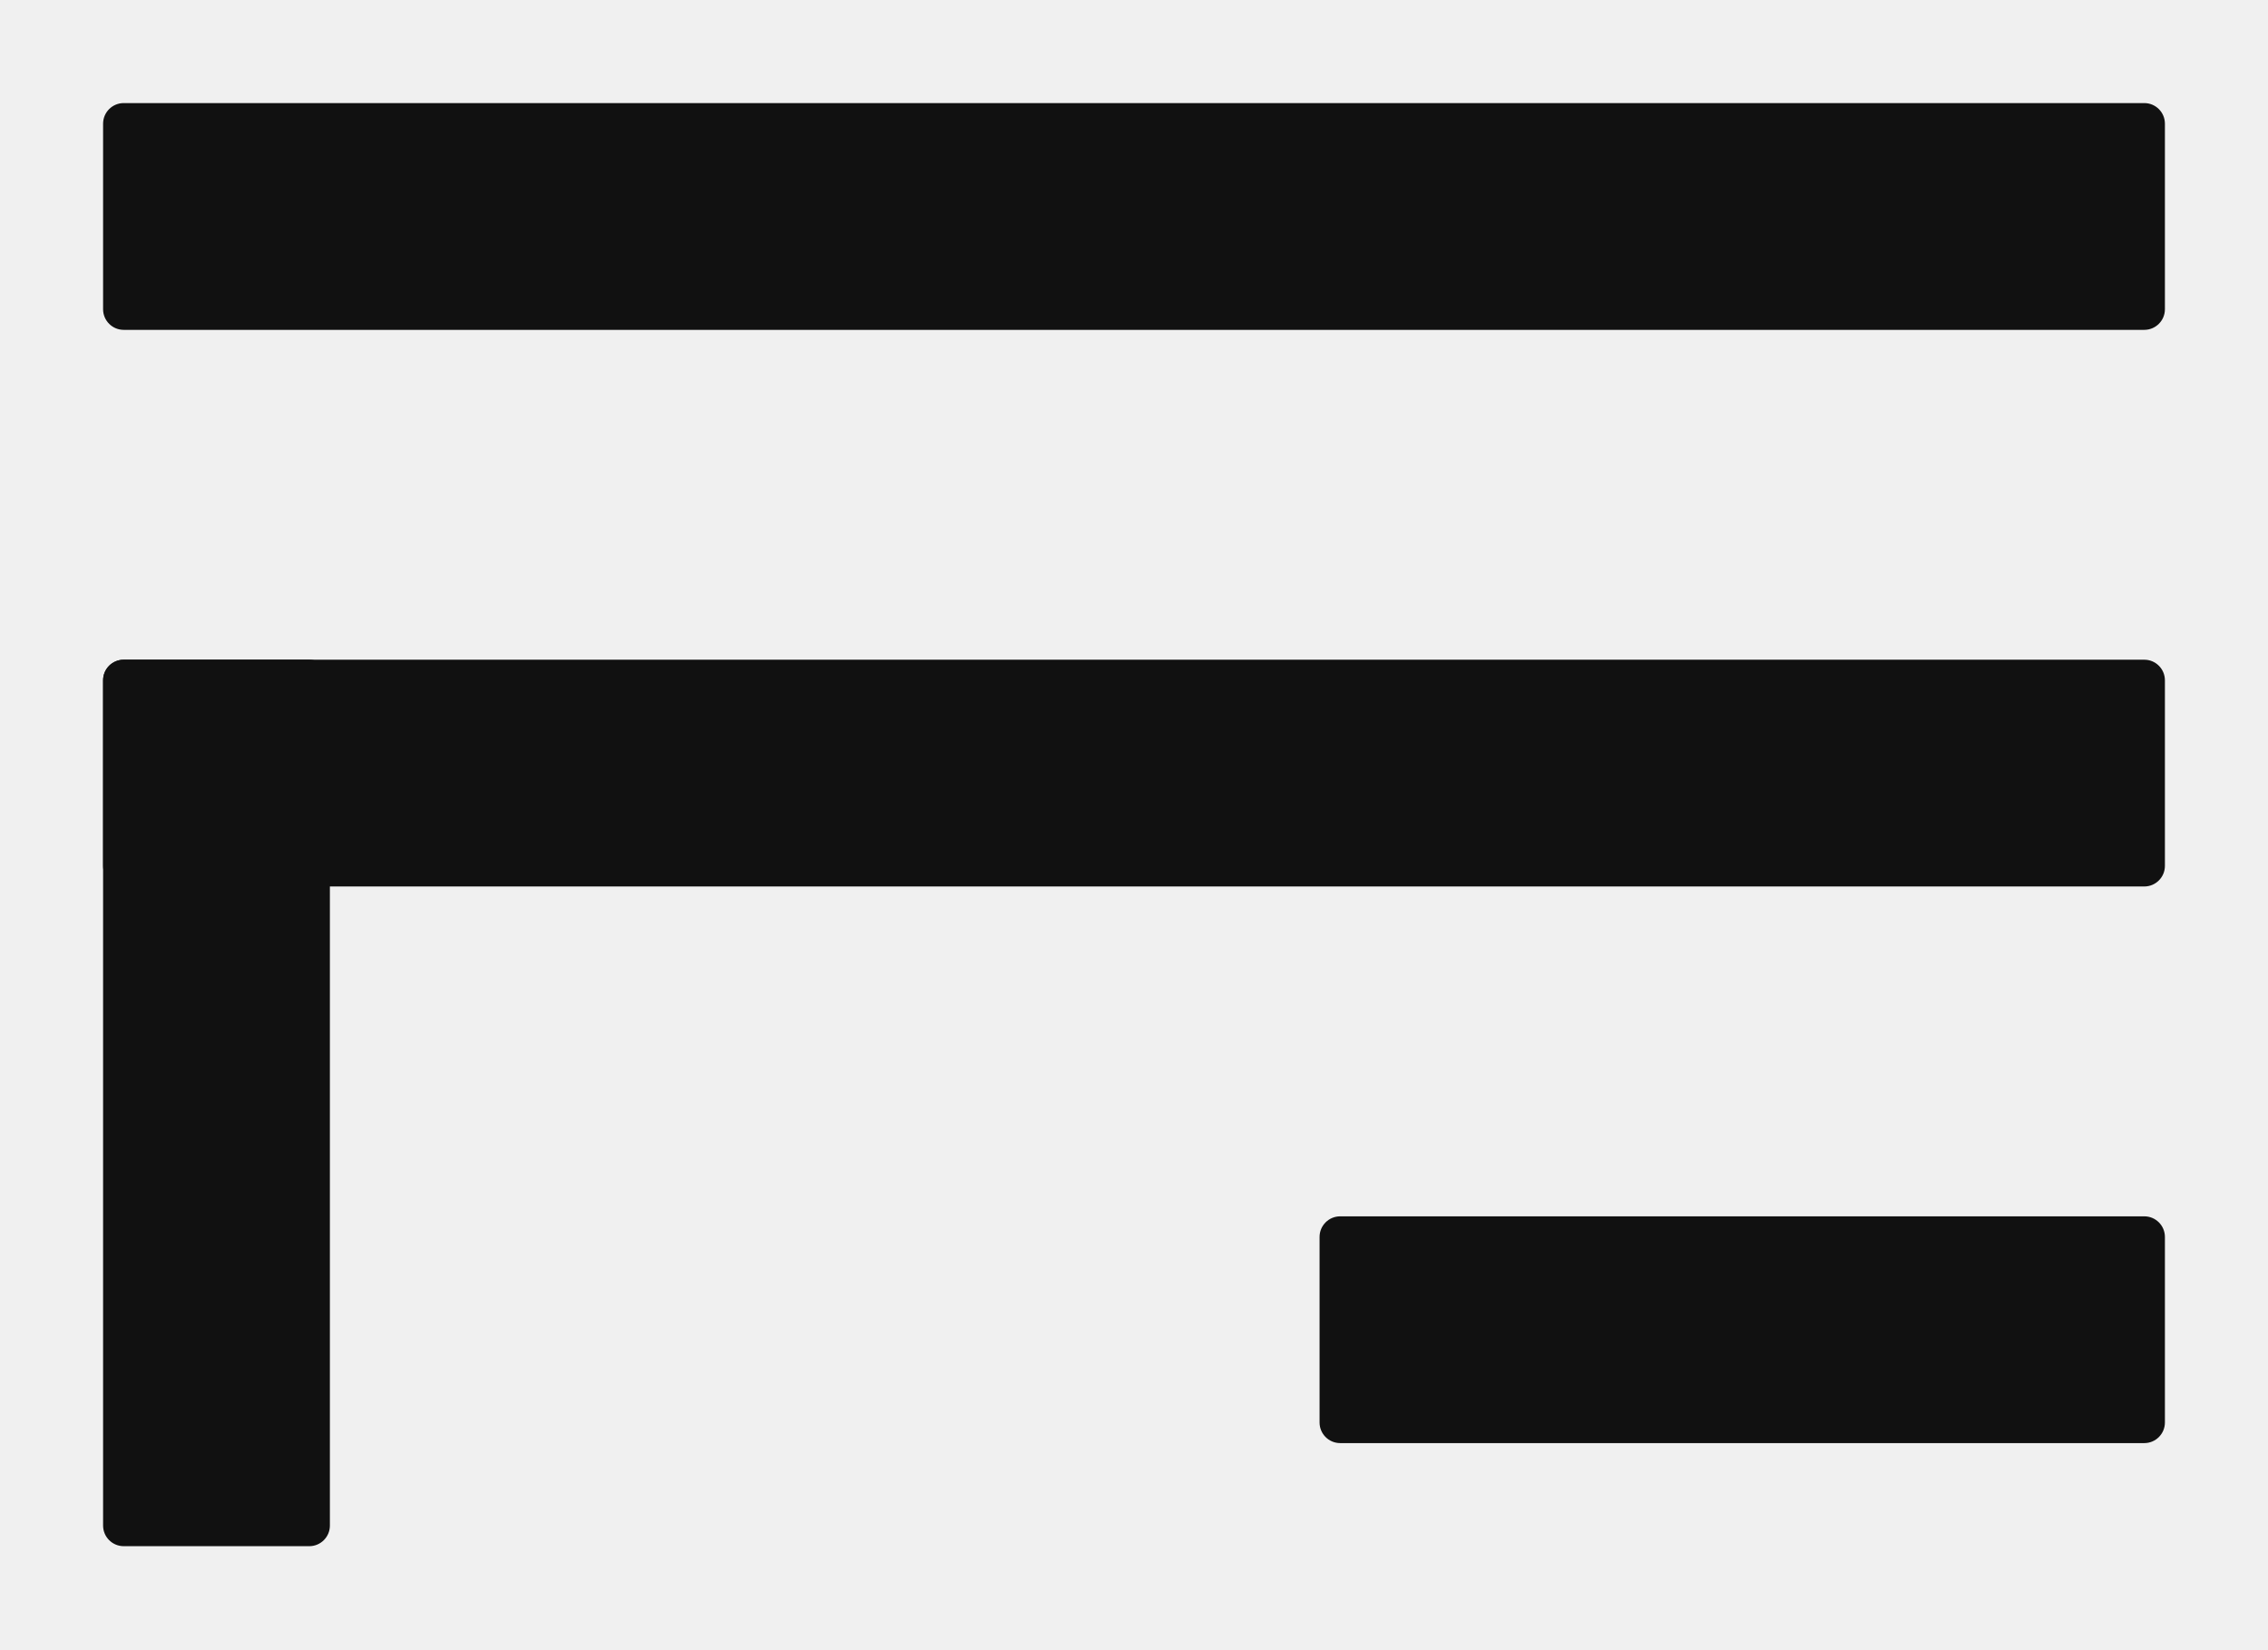
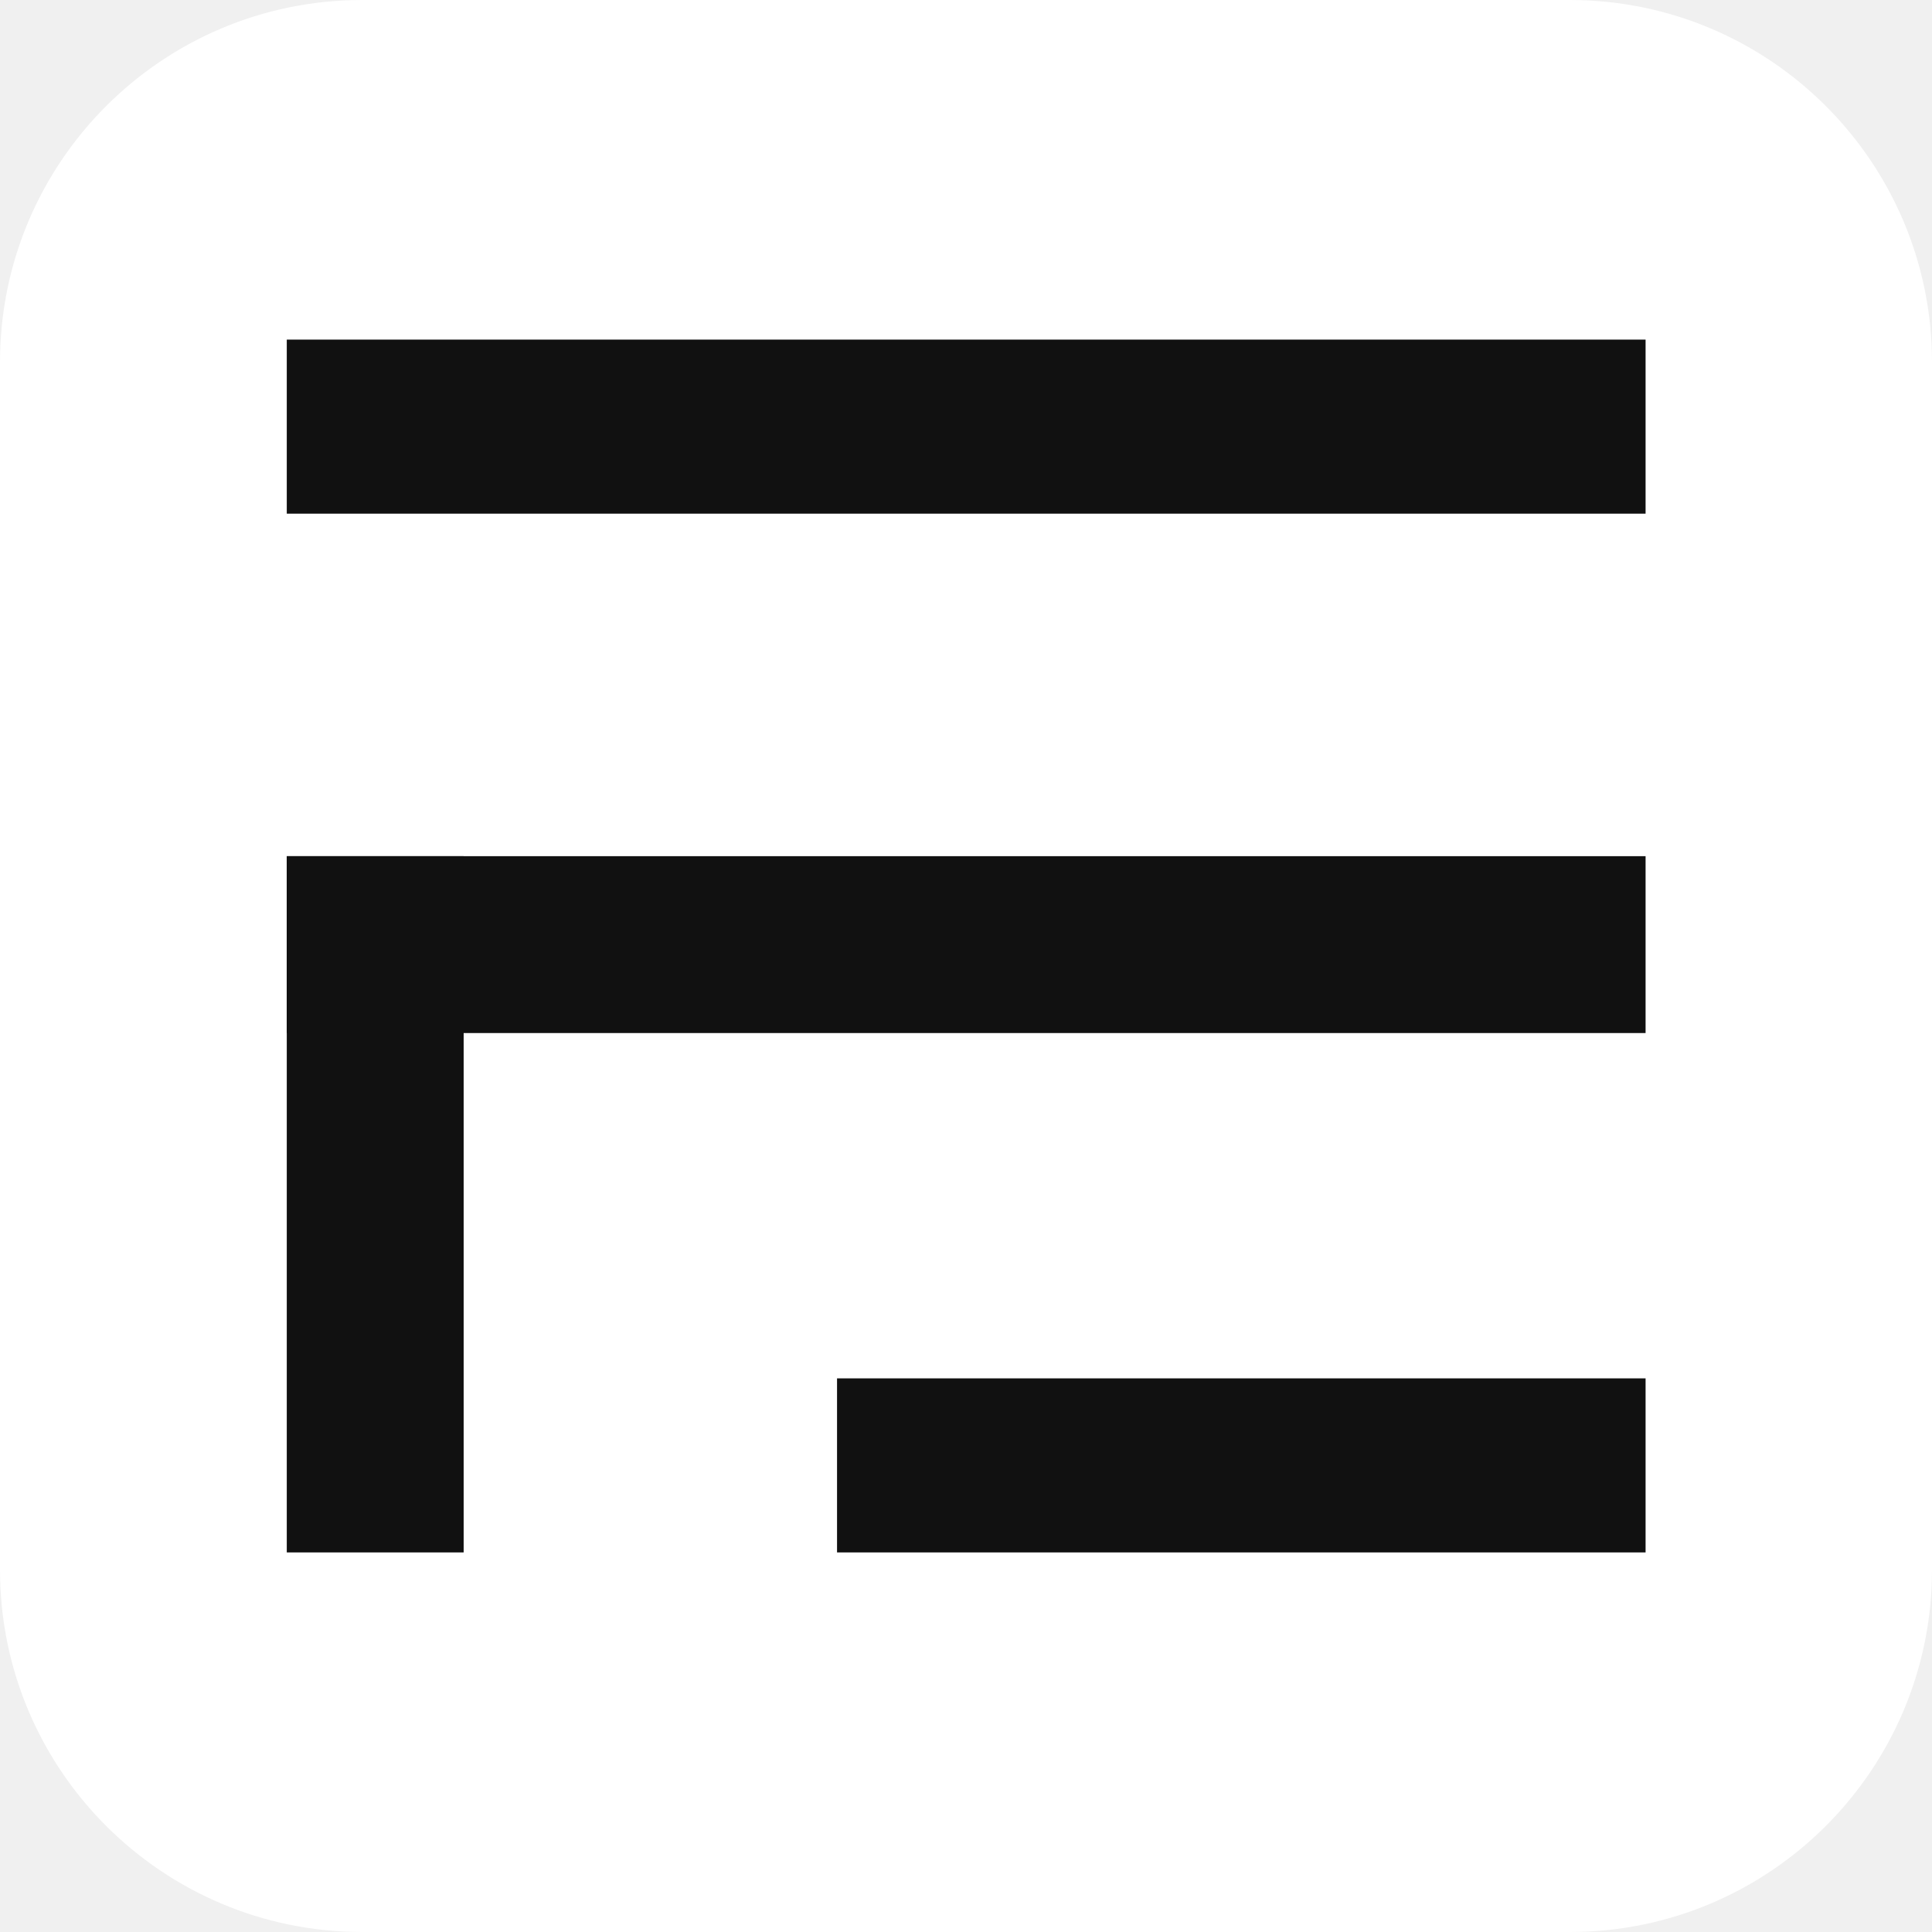
- <svg xmlns="http://www.w3.org/2000/svg" viewBox="0 0 220 160" role="img" aria-label="Espaço Facial">
-   <g fill="#111111">
-     <rect x="10" y="10" width="200" height="22" rx="2" />
-     <rect x="10" y="64" width="200" height="22" rx="2" />
-     <rect x="10" y="64" width="22" height="86" rx="2" />
-     <rect x="128" y="118" width="82" height="22" rx="2" />
+ <svg xmlns="http://www.w3.org/2000/svg" viewBox="0 0 512 512" role="img" aria-label="Espaço Facial">
+   <rect width="512" height="512" rx="96" fill="#ffffff" />
+   <g fill="#111111" transform="translate(76 90) scale(0.744)">
+     <rect x="0" y="0" width="484" height="62" />
+     <rect x="0" y="184" width="484" height="63" />
+     <rect x="0" y="184" width="63" height="248" />
+     <rect x="196" y="370" width="288" height="62" />
  </g>
</svg>
